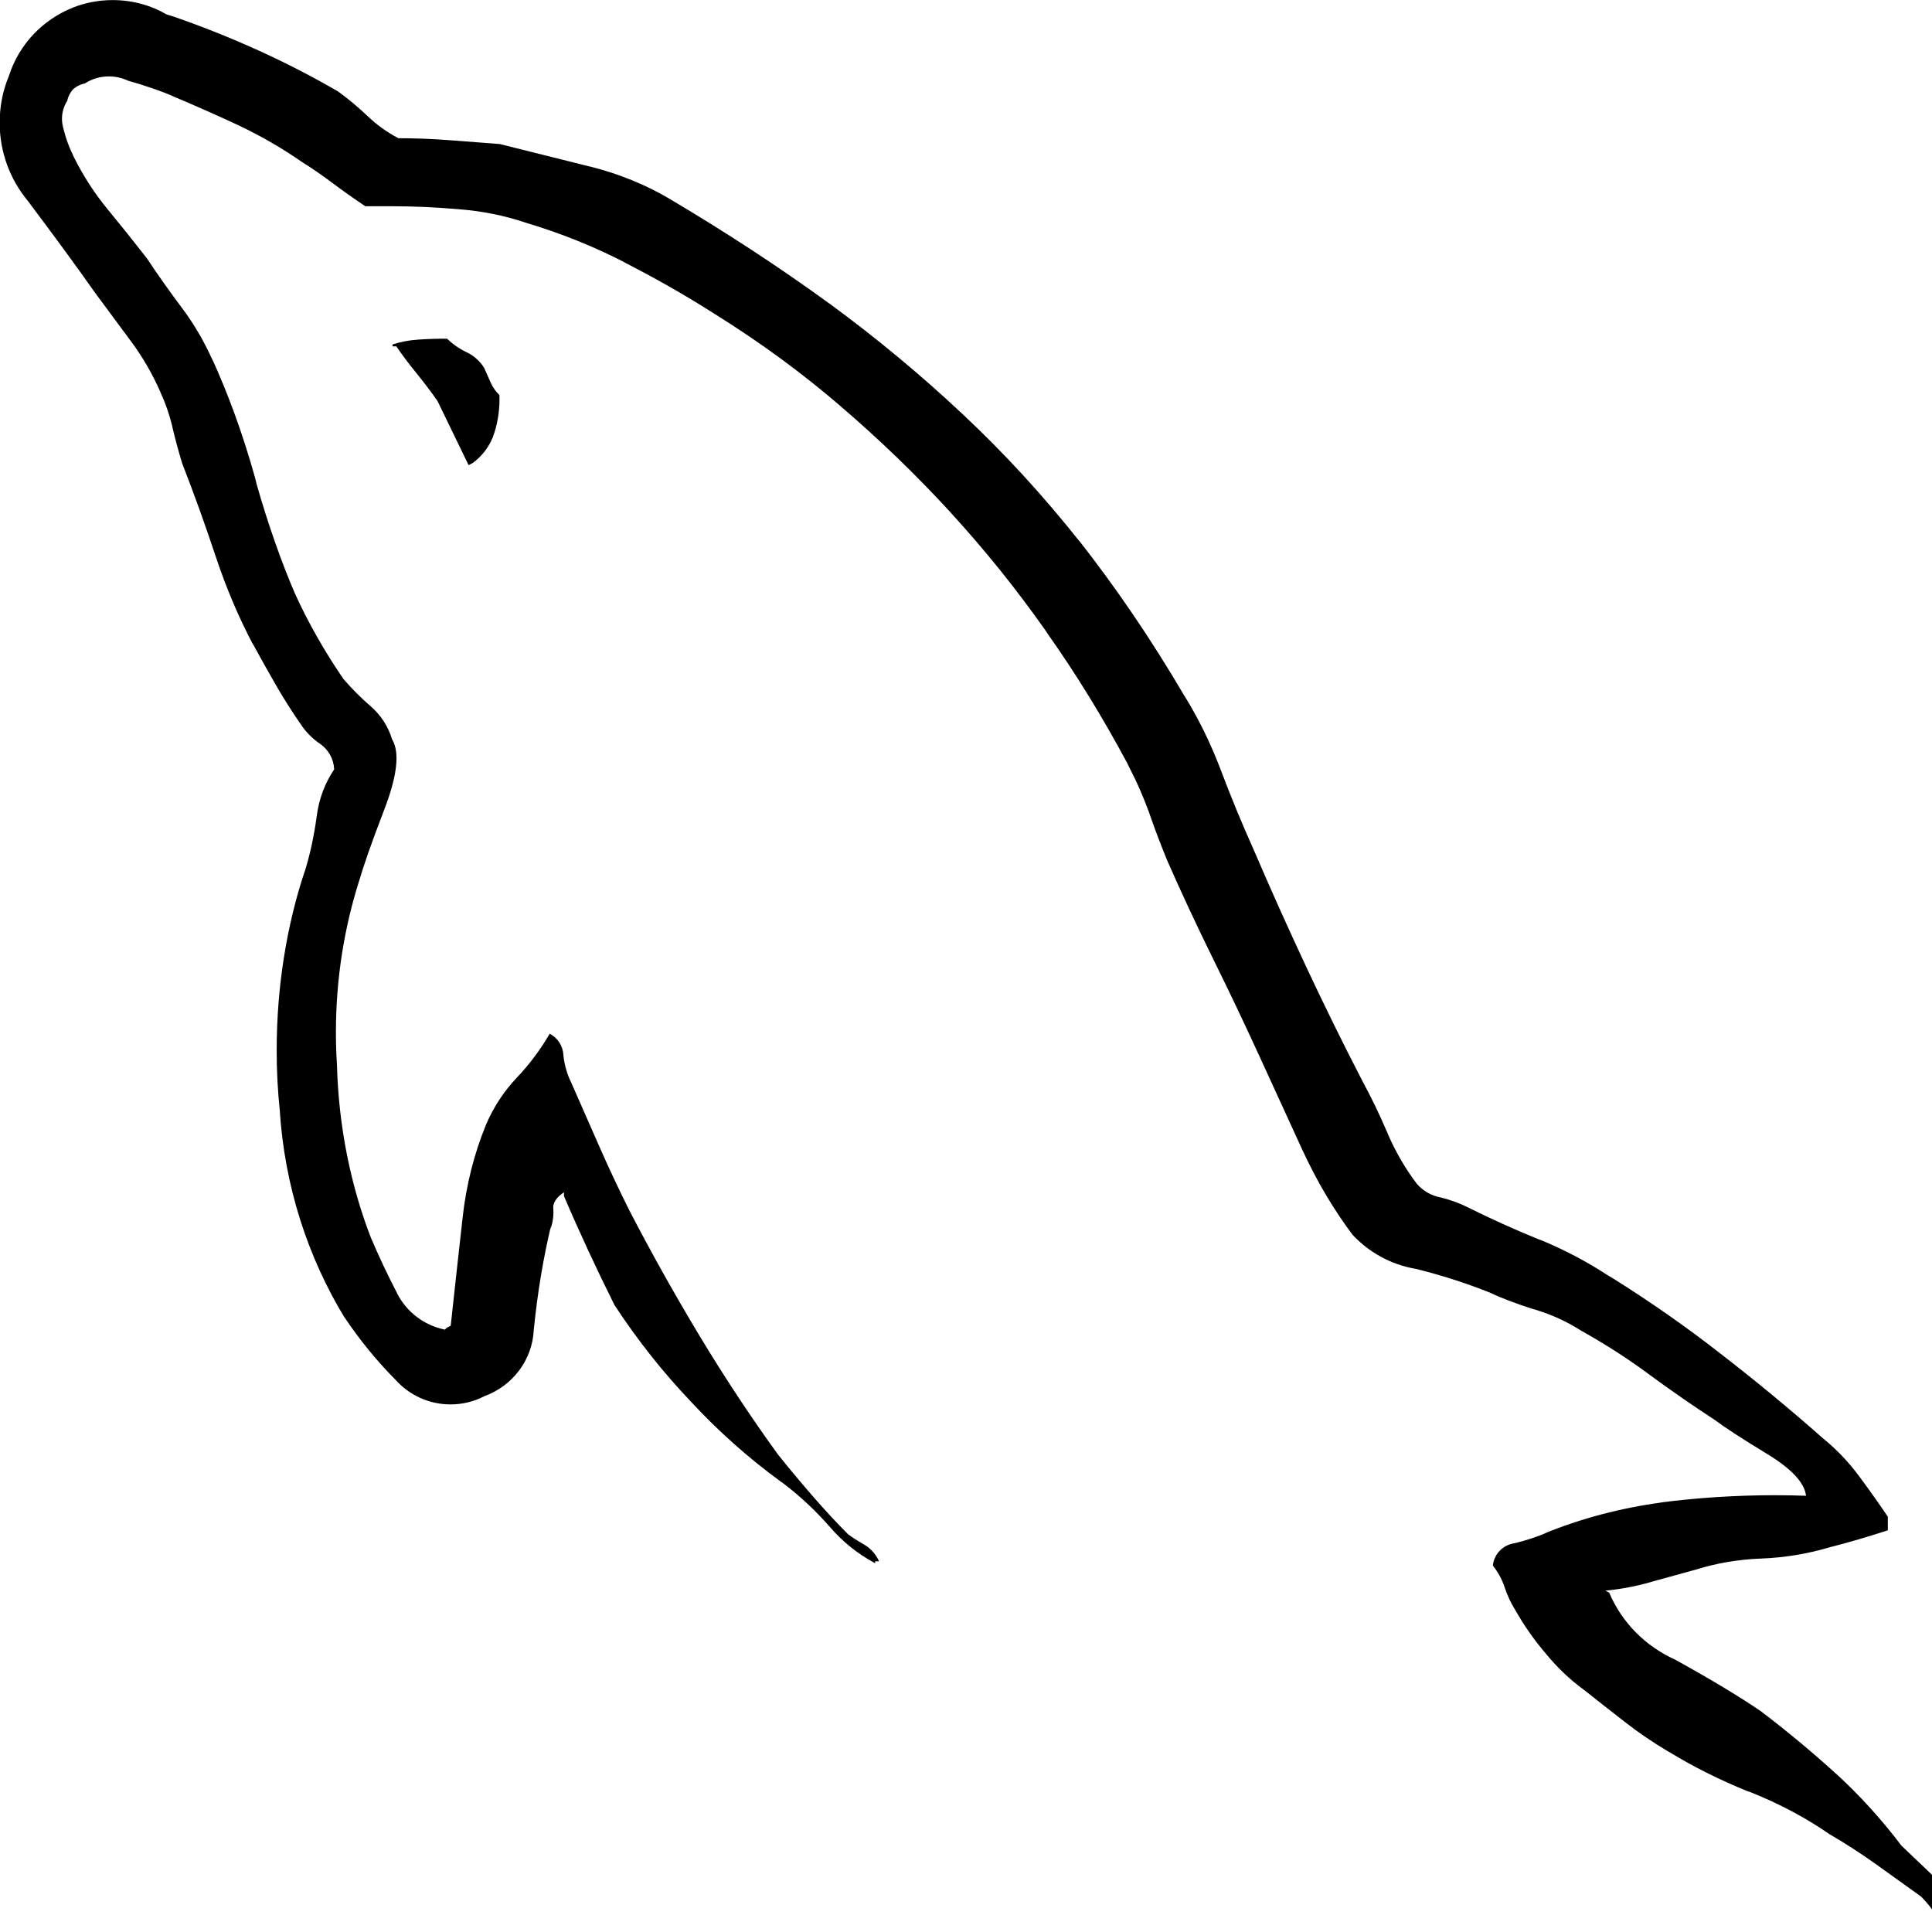
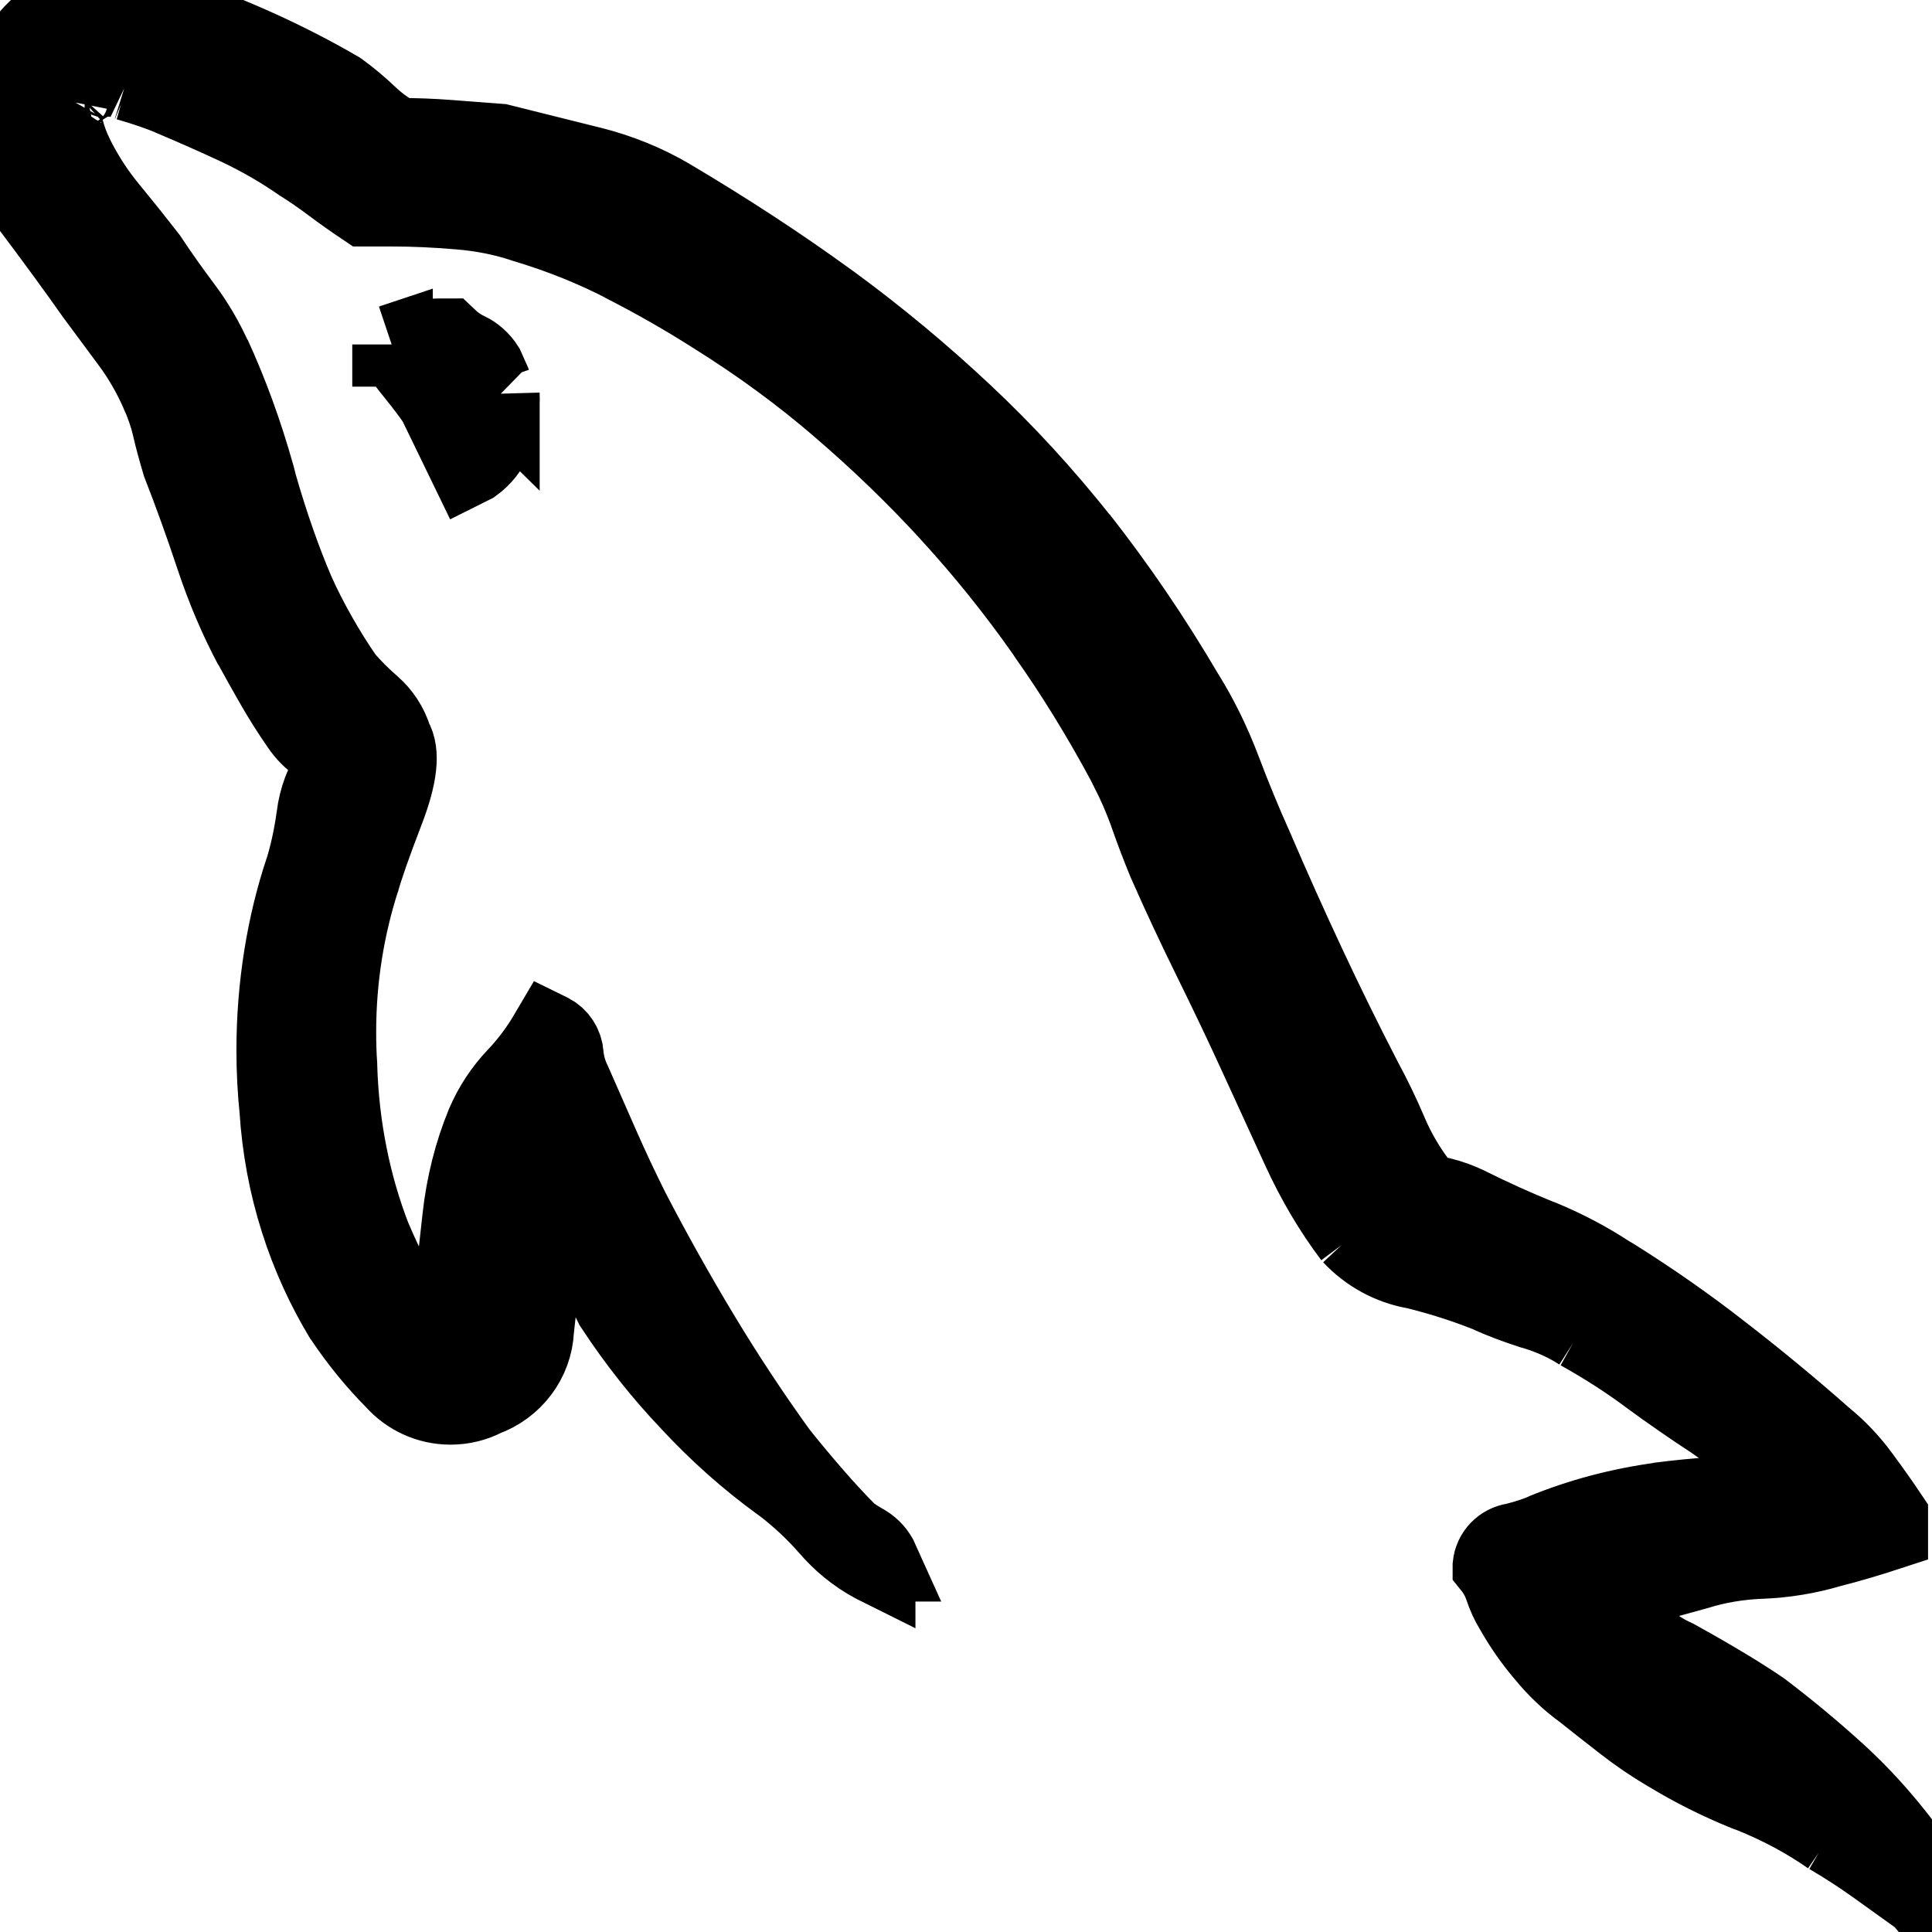
- <svg xmlns="http://www.w3.org/2000/svg" width="800px" height="800px" viewBox="0 0 24 24">
+ <svg xmlns="http://www.w3.org/2000/svg" width="800px" height="800px" viewBox="0 0 24 24" fill="currentColor" stroke="currentColor">
  <path d="m24.129 23.412-.508-.484c-.251-.331-.518-.624-.809-.891l-.005-.004q-.448-.407-.931-.774-.387-.266-1.064-.641c-.371-.167-.661-.46-.818-.824l-.004-.01-.048-.024c.212-.021.406-.06.592-.115l-.023.006.57-.157c.236-.074.509-.122.792-.133h.006c.298-.012.579-.06.847-.139l-.025.006q.194-.048.399-.109t.351-.109v-.169q-.145-.217-.351-.496c-.131-.178-.278-.333-.443-.468l-.005-.004q-.629-.556-1.303-1.076c-.396-.309-.845-.624-1.311-.916l-.068-.04c-.246-.162-.528-.312-.825-.435l-.034-.012q-.448-.182-.883-.399c-.097-.048-.21-.09-.327-.119l-.011-.002c-.117-.024-.217-.084-.29-.169l-.001-.001c-.138-.182-.259-.389-.355-.609l-.008-.02q-.145-.339-.314-.651-.363-.702-.702-1.427t-.651-1.452q-.217-.484-.399-.967c-.134-.354-.285-.657-.461-.942l.013.023c-.432-.736-.863-1.364-1.331-1.961l.028.038c-.463-.584-.943-1.106-1.459-1.59l-.008-.007c-.509-.478-1.057-.934-1.632-1.356l-.049-.035q-.896-.651-1.96-1.282c-.285-.168-.616-.305-.965-.393l-.026-.006-1.113-.278-.629-.048q-.314-.024-.629-.024c-.148-.078-.275-.171-.387-.279-.11-.105-.229-.204-.353-.295l-.01-.007c-.605-.353-1.308-.676-2.043-.93l-.085-.026c-.193-.113-.425-.179-.672-.179-.176 0-.345.034-.499.095l.009-.003c-.38.151-.67.458-.795.84l-.003.01c-.073.172-.115.371-.115.581 0 .368.13.705.347.968l-.002-.003q.544.725.834 1.14.217.291.448.605c.141.188.266.403.367.63l.008.021c.056.119.105.261.141.407l.003.016q.048.206.121.448.217.556.411 1.14c.141.425.297.785.478 1.128l-.019-.04q.145.266.291.52t.314.496c.065.098.147.179.241.242l.003.002c.099.072.164.185.169.313v.001c-.114.168-.191.369-.217.586l-.001.006c-.035.253-.085.478-.153.695l.008-.03c-.223.666-.351 1.434-.351 2.231 0 .258.013.512.04.763l-.003-.031c.06.958.349 1.838.812 2.6l-.014-.025c.197.295.408.552.641.787.168.188.412.306.684.306.152 0 .296-.037.422-.103l-.005.002c.35-.126.599-.446.617-.827v-.002c.048-.474.12-.898.219-1.312l-.013.067c.024-.063.038-.135.038-.211 0-.015-.001-.03-.002-.045v.002q-.012-.109.133-.206v.048q.145.339.302.677t.326.677c.295.449.608.841.952 1.202l-.003-.003c.345.372.721.706 1.127 1.001l.022.015c.212.162.398.337.566.528l.004.004c.158.186.347.339.56.454l.01.005v-.024h.048c-.039-.087-.102-.157-.18-.205l-.002-.001c-.079-.044-.147-.088-.211-.136l.005.003q-.217-.217-.448-.484t-.423-.508q-.508-.702-.969-1.467t-.871-1.555q-.194-.387-.375-.798t-.351-.798c-.049-.099-.083-.213-.096-.334v-.005c-.006-.115-.072-.214-.168-.265l-.002-.001c-.121.206-.255.384-.408.545l.001-.001c-.159.167-.289.364-.382.58l-.005.013c-.141.342-.244.739-.289 1.154l-.002.019q-.072.641-.145 1.318l-.048.024-.024.024c-.26-.053-.474-.219-.59-.443l-.002-.005q-.182-.351-.326-.69c-.248-.637-.402-1.374-.423-2.144v-.009c-.009-.122-.013-.265-.013-.408 0-.666.105-1.308.299-1.91l-.012.044q.072-.266.314-.896t.097-.871c-.05-.165-.143-.304-.265-.41l-.001-.001c-.122-.106-.233-.217-.335-.335l-.003-.004q-.169-.244-.326-.52t-.278-.544c-.165-.382-.334-.861-.474-1.353l-.022-.089c-.159-.565-.336-1.043-.546-1.503l.026.064c-.111-.252-.24-.47-.39-.669l.006.008q-.244-.326-.436-.617-.244-.314-.484-.605c-.163-.197-.308-.419-.426-.657l-.009-.02c-.048-.097-.09-.21-.119-.327l-.002-.011c-.011-.035-.017-.076-.017-.117 0-.082.024-.159.066-.223l-.001.002c.011-.056.037-.105.073-.145.039-.035.089-.061.143-.072h.002c.085-.055.188-.088.3-.088.084 0 .165.019.236.053l-.003-.001c.219.062.396.124.569.195l-.036-.013q.459.194.847.375c.298.142.552.292.792.459l-.018-.012q.194.121.387.266t.411.291h.339q.387 0 .822.037c.293.023.564.078.822.164l-.024-.007c.481.143.894.312 1.286.515l-.041-.019q.593.302 1.125.641c.589.367 1.098.743 1.577 1.154l-.017-.014c.5.428.954.867 1.38 1.331l.01.012c.416.454.813.947 1.176 1.464l.031.047c.334.472.671 1.018.974 1.584l.042.085c.081.154.163.343.234.536l.011.033q.097.278.217.57.266.605.57 1.221t.57 1.198l.532 1.161c.187.406.396.756.639 1.079l-.011-.015c.203.217.474.369.778.422l.008.001c.368.092.678.196.978.319l-.047-.017c.143.065.327.134.516.195l.04.011c.212.065.396.151.565.259l-.009-.005c.327.183.604.363.868.559l-.021-.015q.411.302.822.57.194.145.651.423t.484.52c-.114-.004-.249-.007-.384-.007-.492 0-.976.032-1.45.094l.056-.006c-.536.072-1.022.203-1.479.39l.04-.014c-.113.049-.248.094-.388.129l-.019.004c-.142.021-.252.135-.266.277v.001c.061.076.11.164.143.26l.002.006c.034.102.075.19.125.272l-.003-.006c.119.211.247.393.391.561l-.004-.005c.141.174.3.325.476.454l.007.005q.244.194.508.399c.161.126.343.25.532.362l.024.013c.284.174.614.34.958.479l.046.016c.374.15.695.324.993.531l-.016-.011q.291.169.58.375t.556.399c.073.072.137.152.191.239l.003.005c.091.104.217.175.36.193h.003v-.048c-.088-.067-.153-.16-.184-.267l-.001-.004c-.025-.102-.062-.191-.112-.273l.002.004zm-18.576-19.205q-.194 0-.363.012c-.115.008-.222.029-.323.063l.009-.003v.024h.048q.097.145.244.326t.266.351l.387.798.048-.024c.113-.082.2-.192.252-.321l.002-.005c.052-.139.082-.301.082-.469 0-.018 0-.036-.001-.054v.003c-.045-.044-.082-.096-.108-.154l-.001-.003-.081-.182c-.053-.084-.127-.15-.214-.192l-.003-.001c-.094-.045-.174-.102-.244-.169z" />
</svg>
